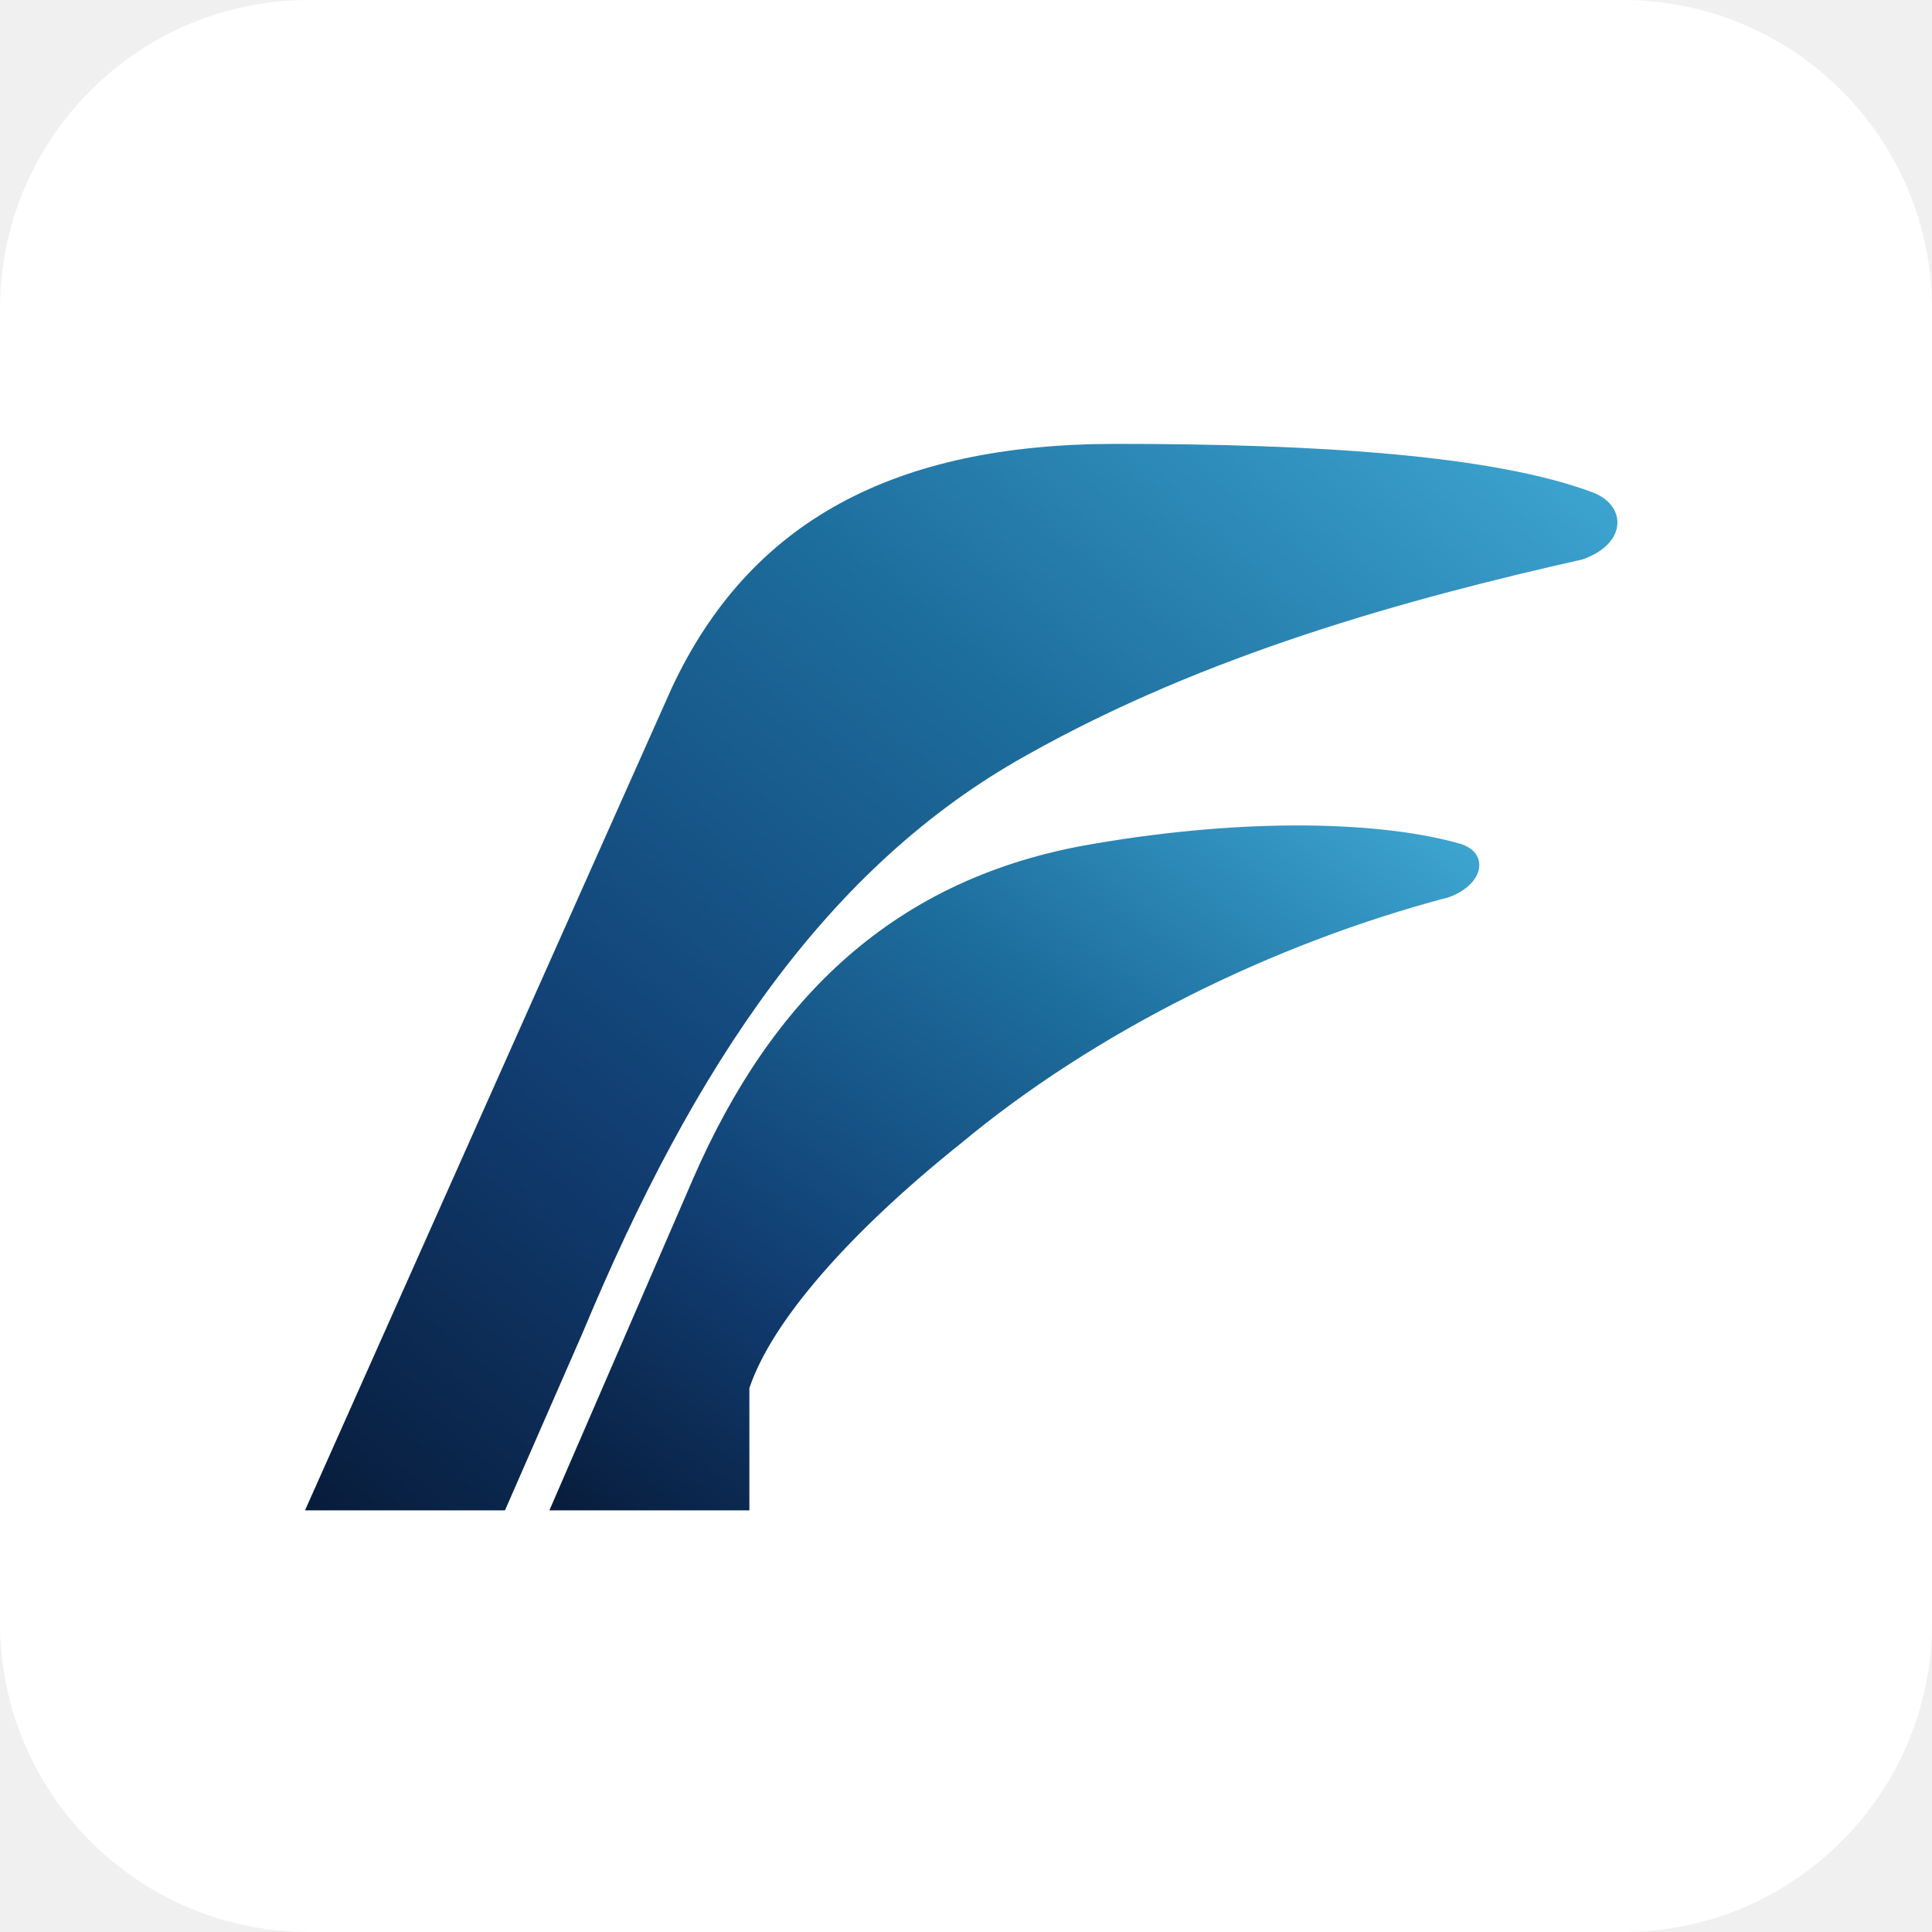
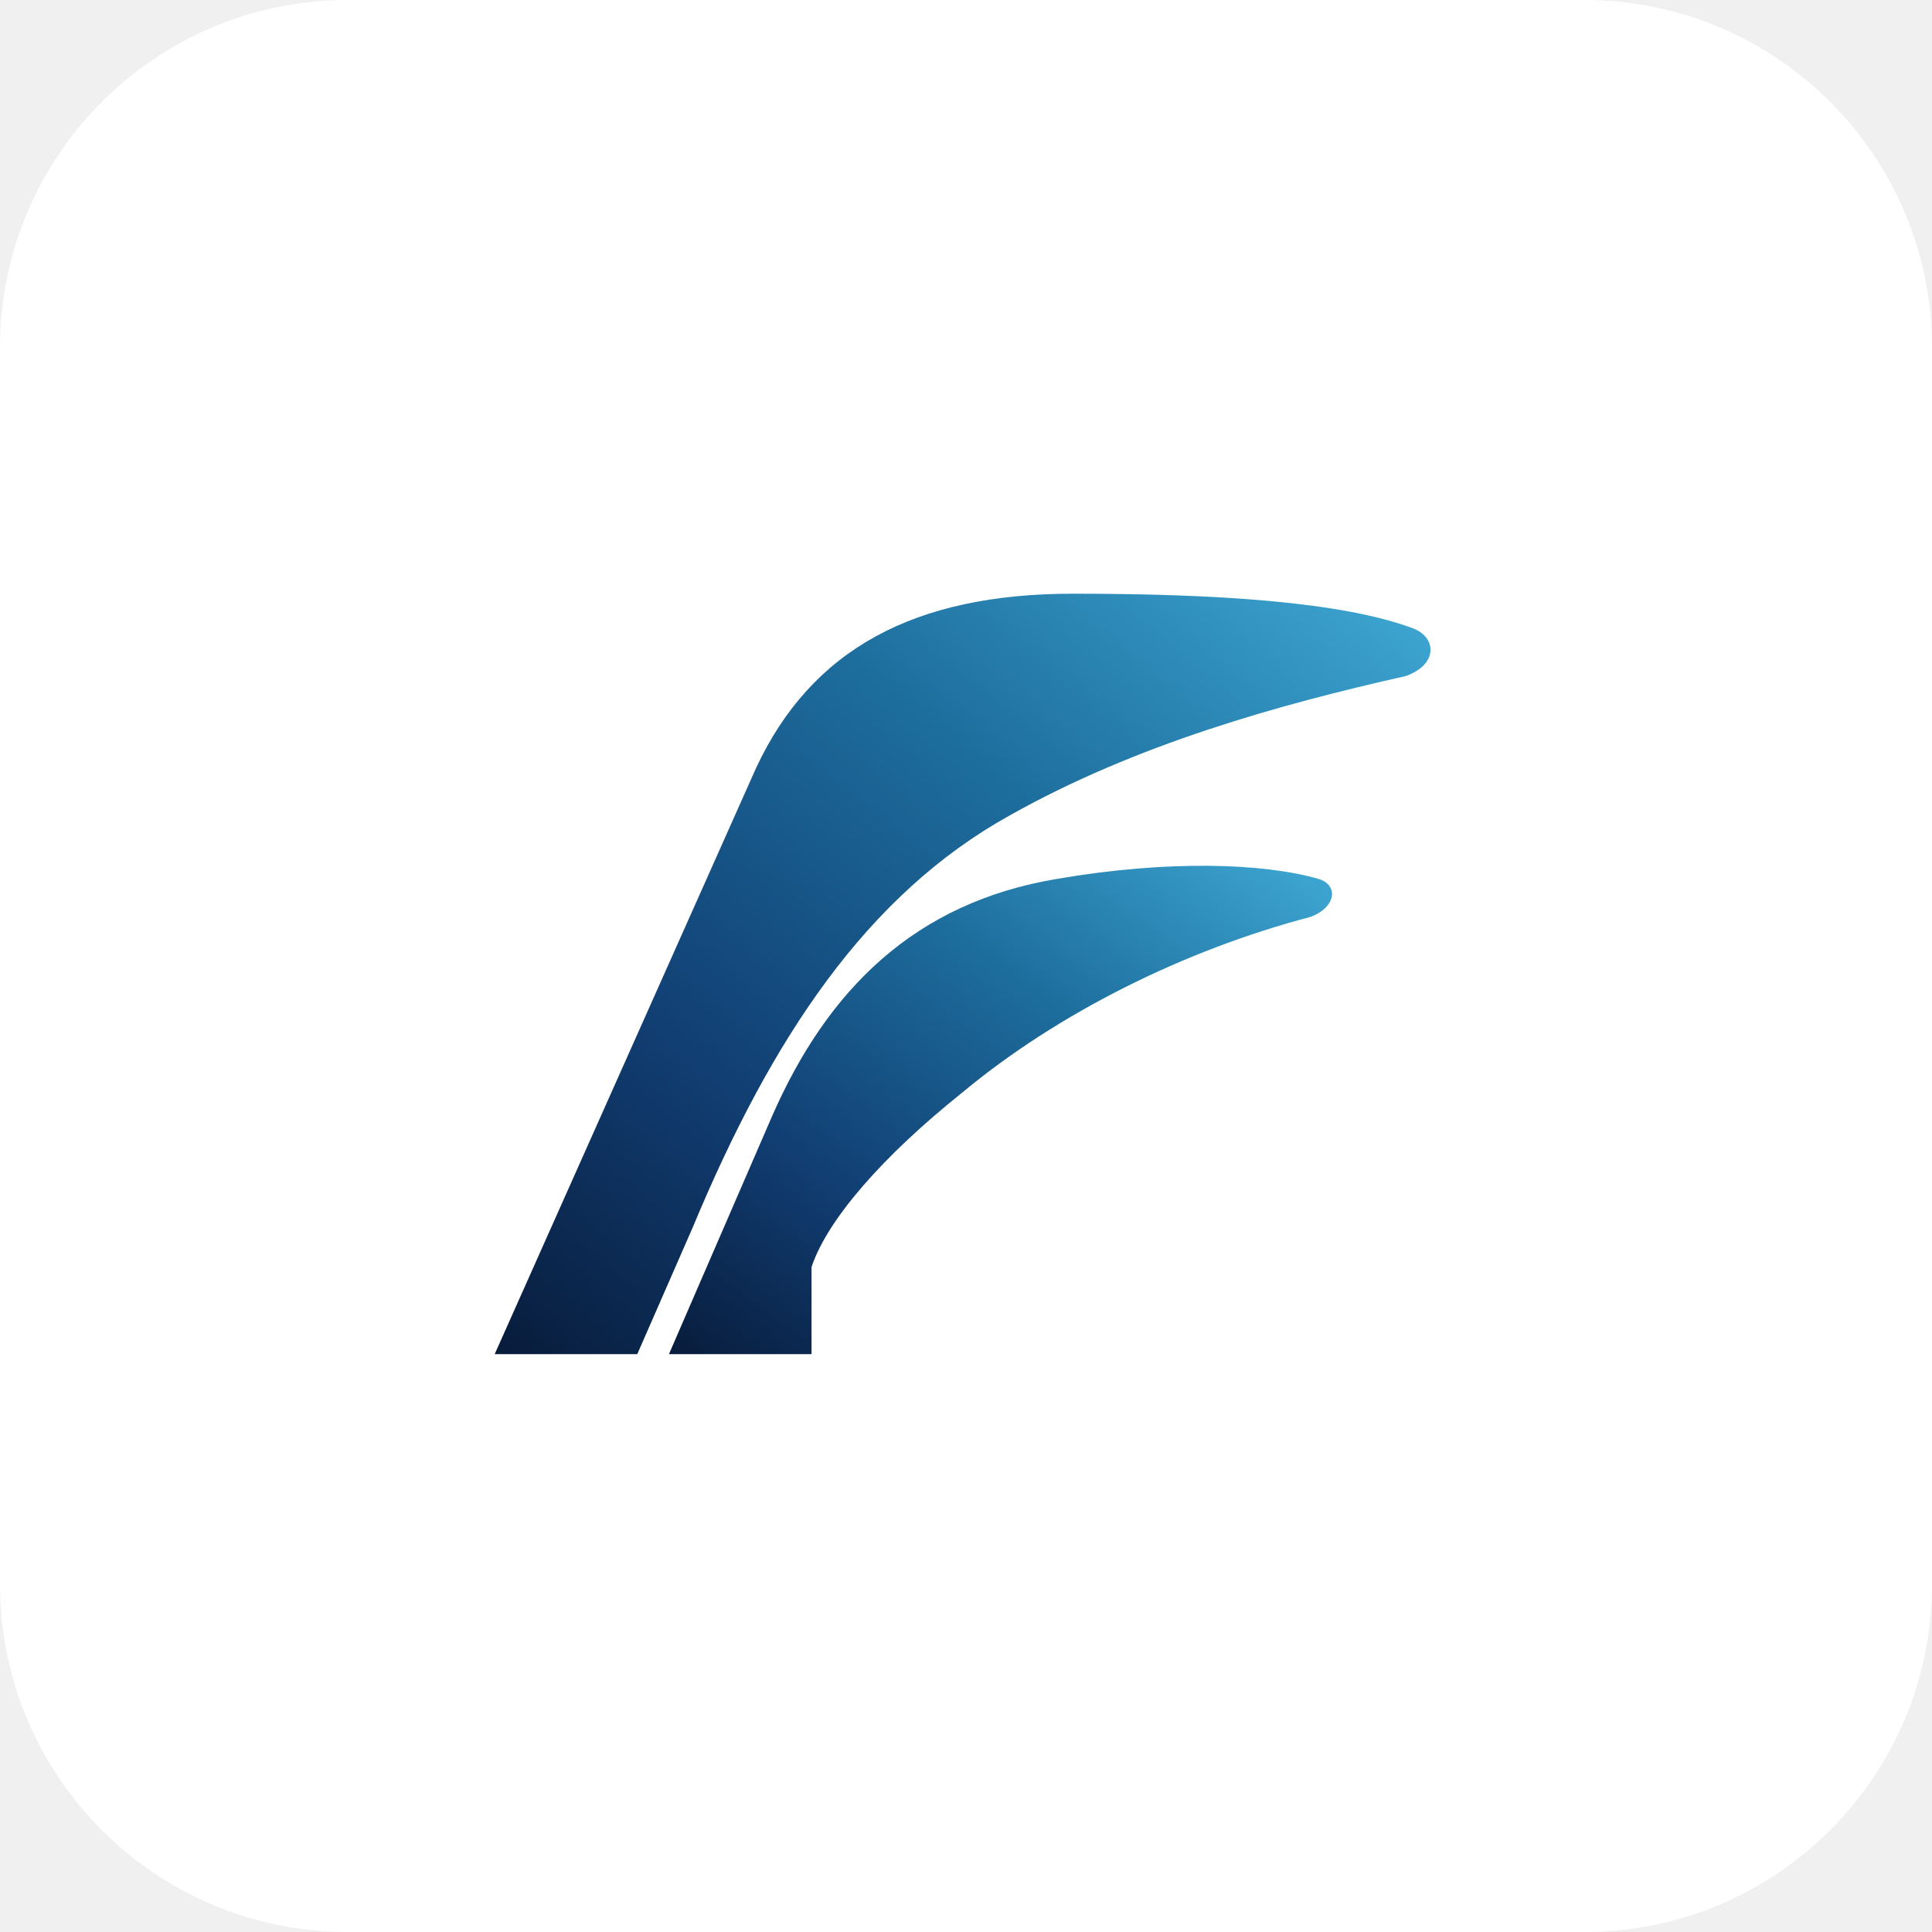
<svg xmlns="http://www.w3.org/2000/svg" viewBox="0 0 1000 1000" width="1000" height="1000">
  <defs>
    <linearGradient id="brandGradient" x1="0%" y1="100%" x2="100%" y2="0%">
      <stop offset="0%" stop-color="#081c3b" />
      <stop offset="30%" stop-color="#113e73" />
      <stop offset="65%" stop-color="#1d6e9d" />
      <stop offset="100%" stop-color="#3fa8d4" />
    </linearGradient>
-     <linearGradient id="brandGradientLight" x1="0%" y1="100%" x2="100%" y2="0%">
-       <stop offset="0%" stop-color="#081c3b" />
-       <stop offset="50%" stop-color="#1a6393" />
-       <stop offset="100%" stop-color="#4dbbe5" />
-     </linearGradient>
  </defs>
-   <rect width="1000" height="1000" fill="#ffffff" rx="160" />
-   <g transform="translate(500, 500) scale(1.15) translate(-612.5, -485)">
+   <rect width="1000" height="1000" fill="#ffffff" rx="180" />
+   <g transform="translate(500, 500) scale(0.82) translate(-612.5, -485)">
    <path d="M 315 730               L 480 360               C 515 285, 580 250, 680 250               C 770 250, 850 255, 895 272               C 910 278, 910 295, 890 302               C 810 320, 720 345, 640 390               C 550 440, 490 530, 440 650               L 405 730               Z" fill="url(#brandGradient)" />
    <path d="M 425 730               L 490 580               C 525 500, 580 445, 670 430               C 740 418, 800 420, 835 430               C 848 434, 846 448, 830 454               C 750 475, 670 515, 610 565               C 560 605, 525 645, 515 675               L 515 730               Z" fill="url(#brandGradient)" />
  </g>
</svg>
